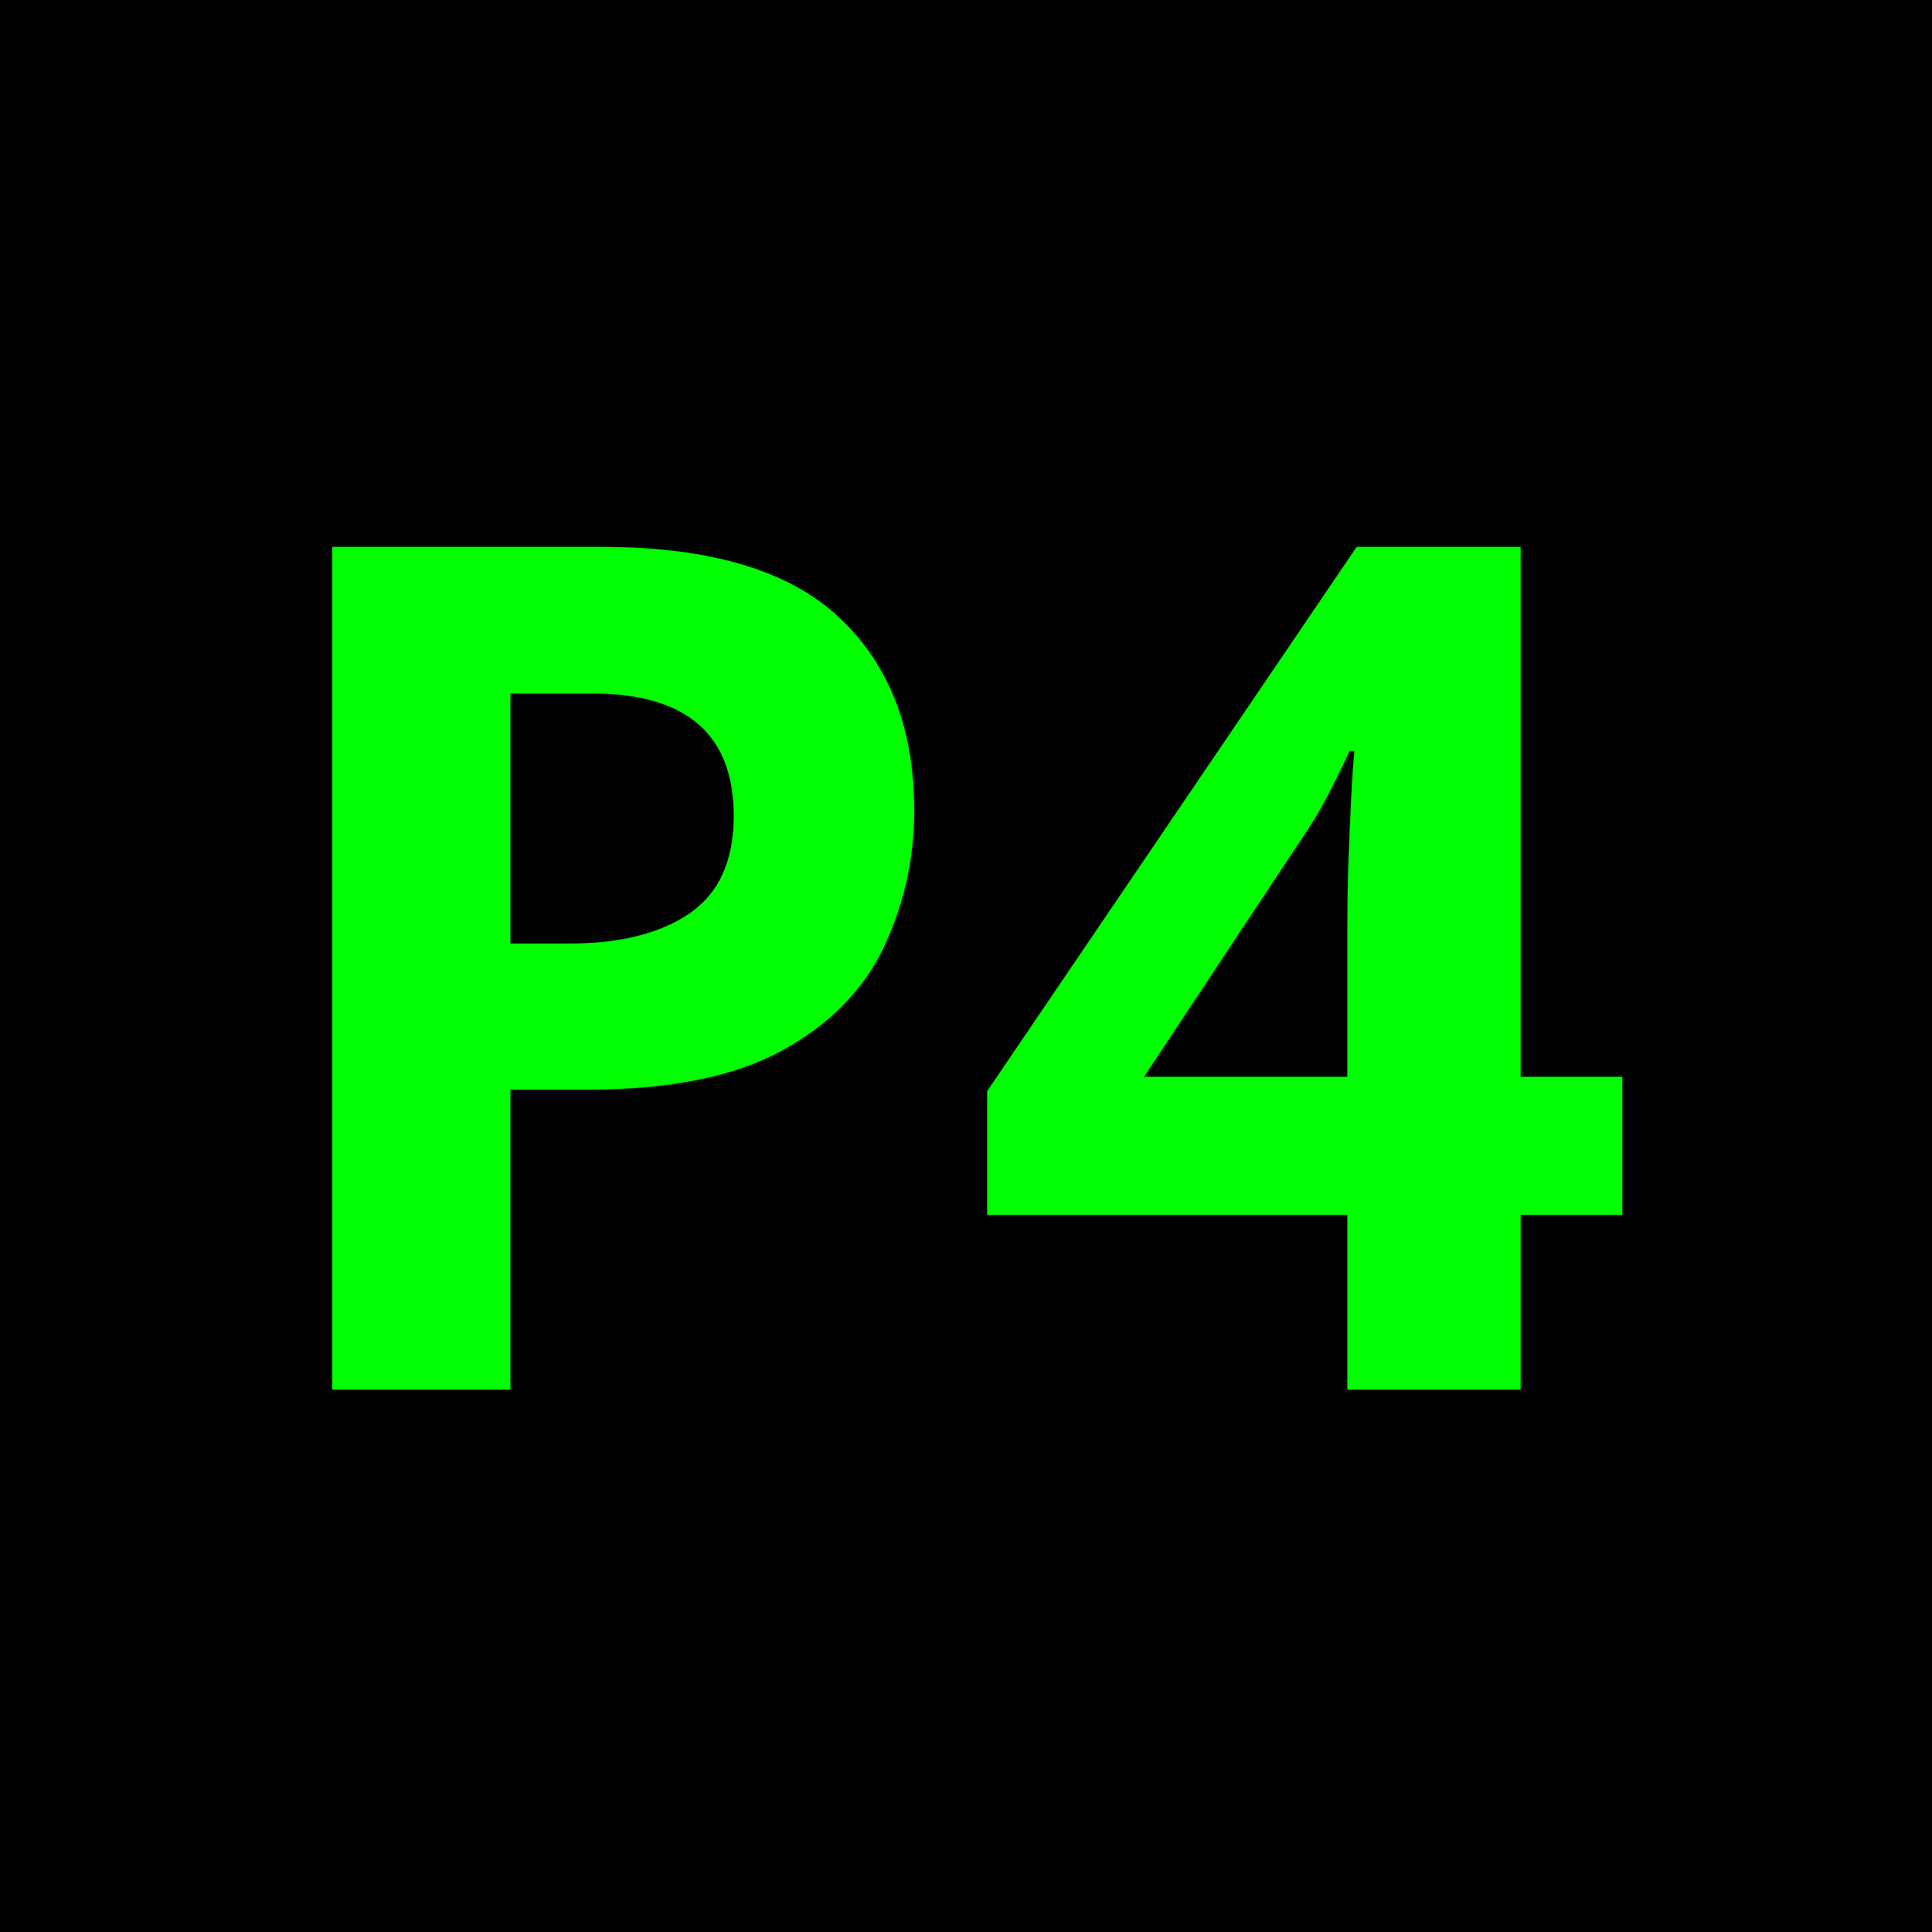
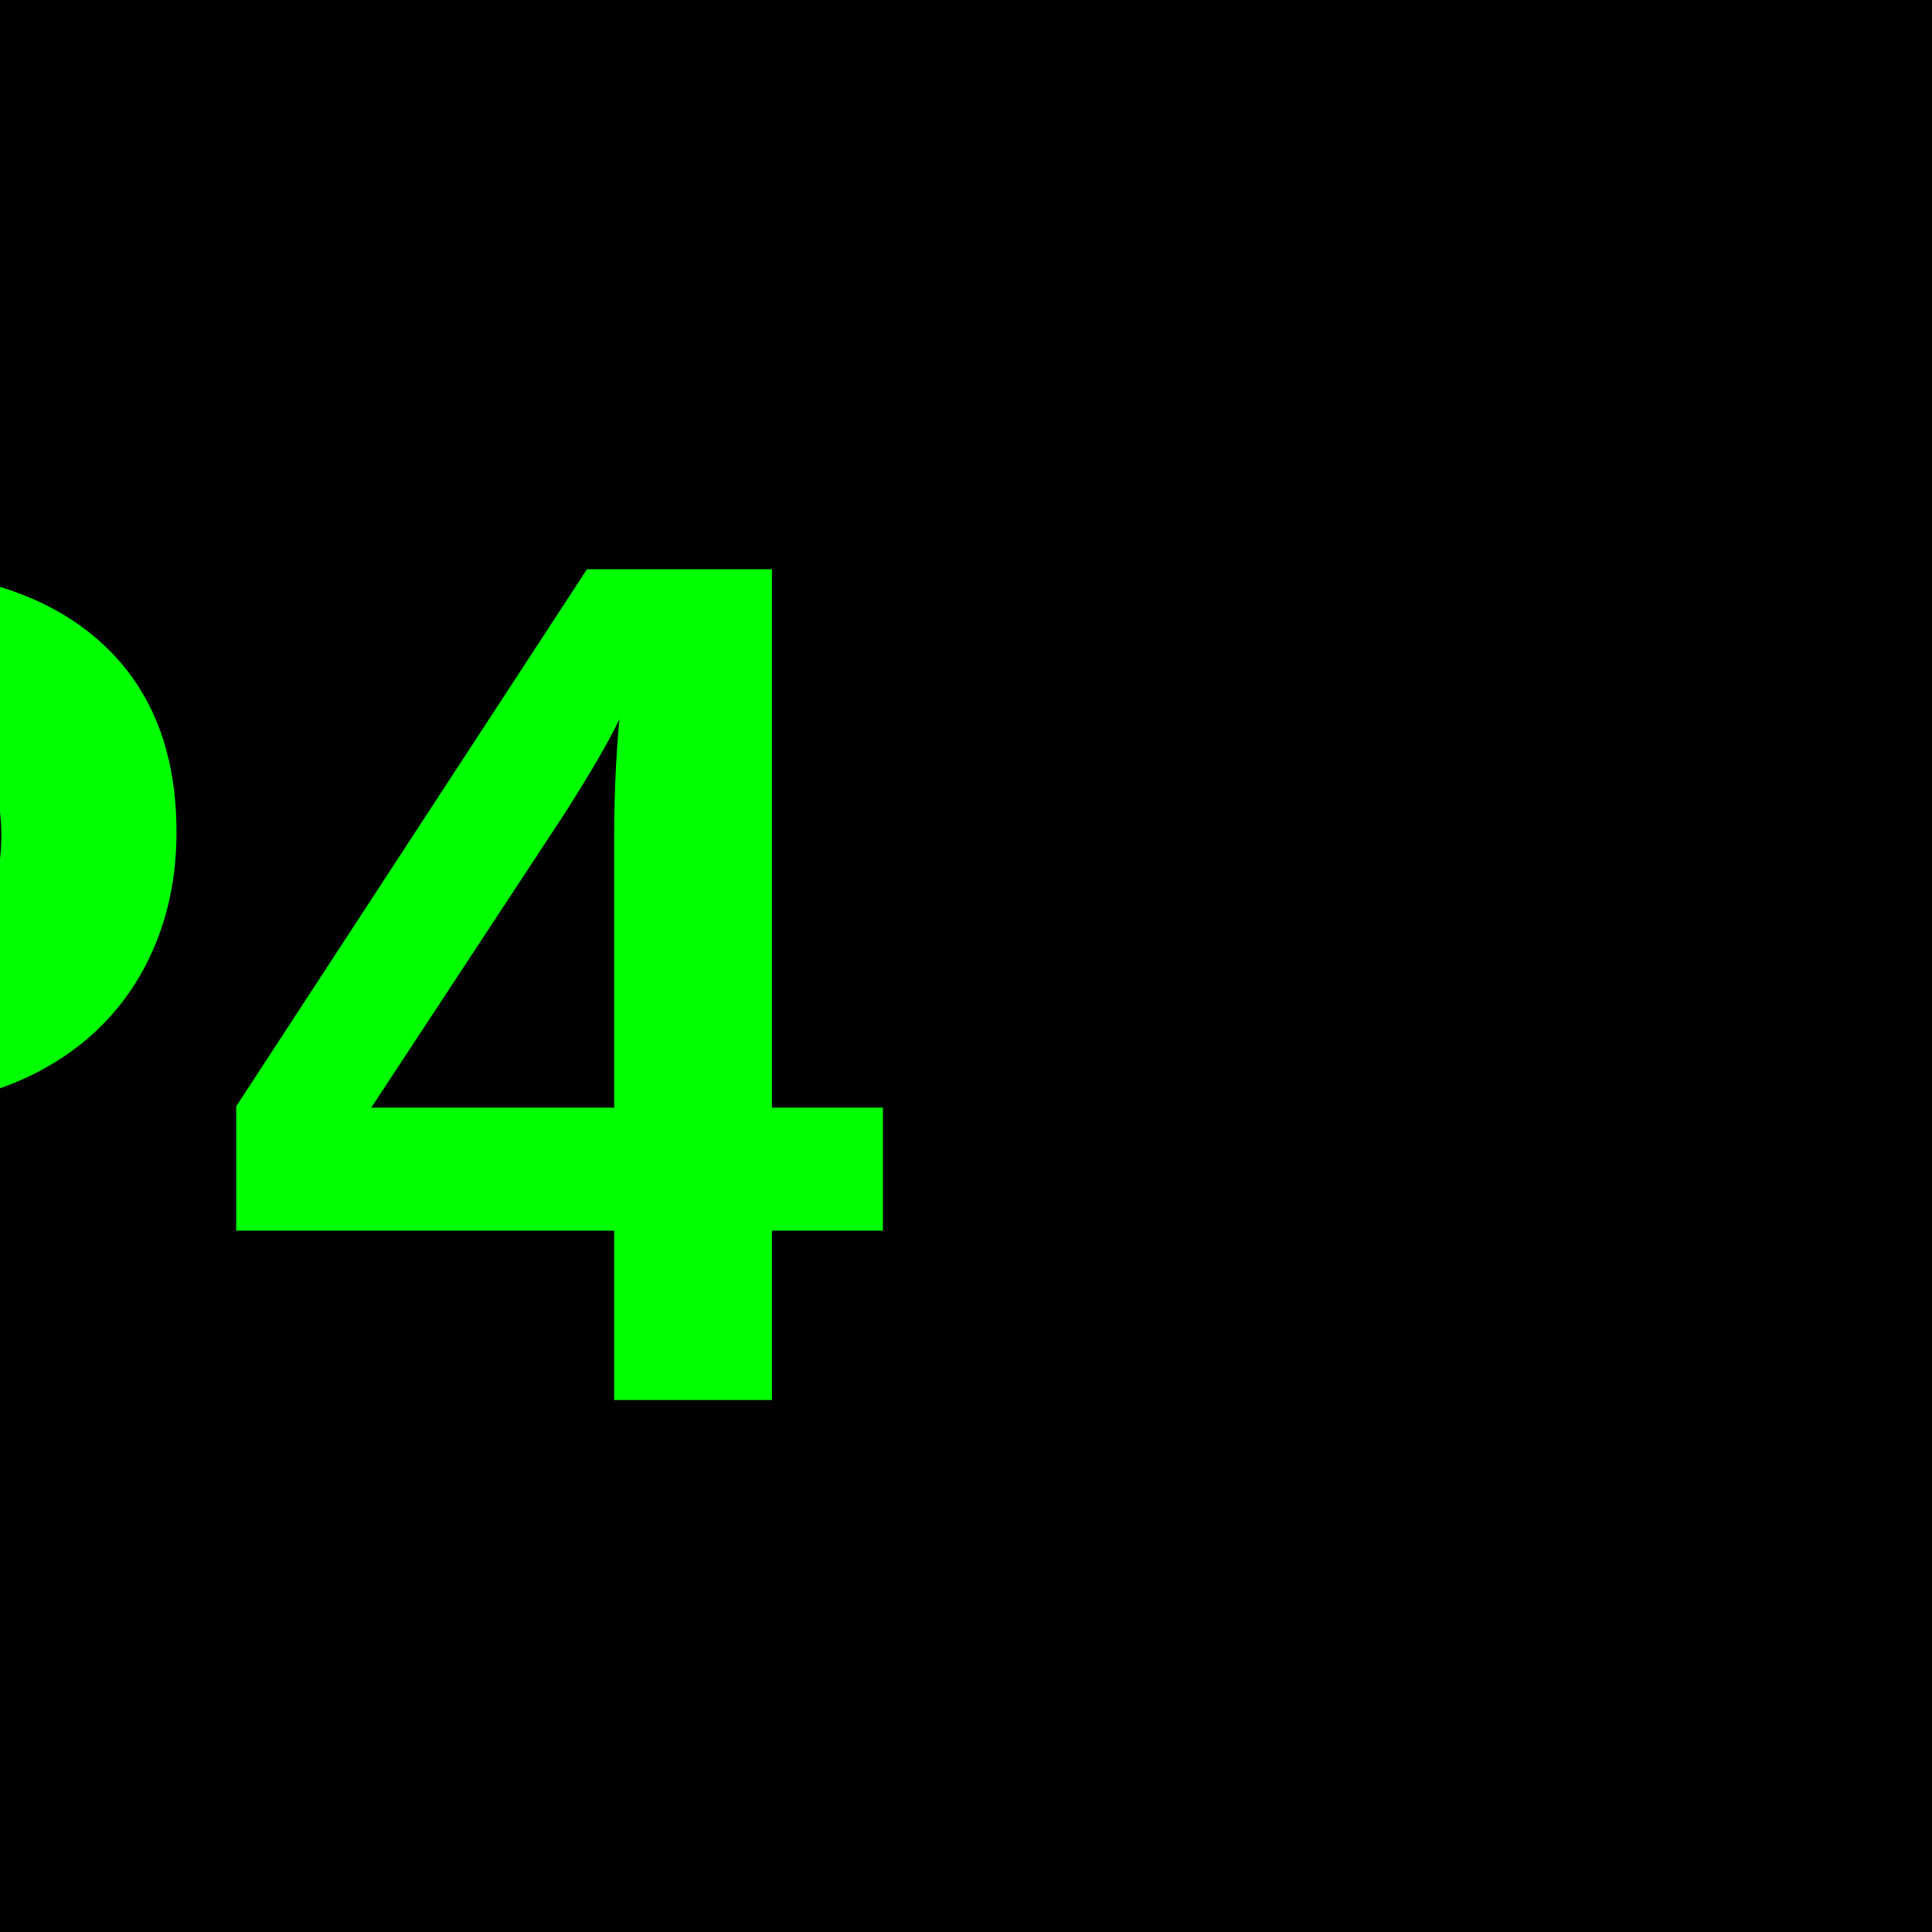
<svg xmlns="http://www.w3.org/2000/svg" width="256" height="256" viewBox="0 0 67.733 67.733" version="1.1" id="svg5">
  <defs id="defs2" />
  <g id="layer2">
    <rect style="fill:#000000;stroke:none;stroke-width:7.027" id="rect849" width="67.733" height="67.733" x="0" y="0" />
  </g>
  <g id="layer1">
-     <text xml:space="preserve" style="font-weight:bold;font-size:41.37px;line-height:1.25;font-family:sans-serif;-inkscape-font-specification:'sans-serif Bold';fill:#00ff00;fill-opacity:1;stroke-width:0.554" x="7.927" y="48.719" id="text8876">
-       <tspan id="tspan8874" style="fill:#00ff00;fill-opacity:1;stroke-width:0.554" x="7.927" y="48.719">P4</tspan>
+     <text xml:space="preserve" style="font-weight:bold;font-size:42.333px;line-height:1.25;font-family:sans-serif;-inkscape-font-specification:'sans-serif Bold';fill:#00ff00;fill-opacity:1;stroke-width:0.554" x="32.812" y="49.08" id="text8876">
+       <tspan id="tspan8874" style="font-style:normal;font-variant:normal;font-weight:bold;font-stretch:normal;font-size:42.333px;font-family:Arial;-inkscape-font-specification:'Arial Bold';text-align:center;text-anchor:middle;fill:#00ff00;fill-opacity:1;stroke-width:0.554" x="32.812" y="49.08">P4</tspan>
    </text>
  </g>
</svg>
